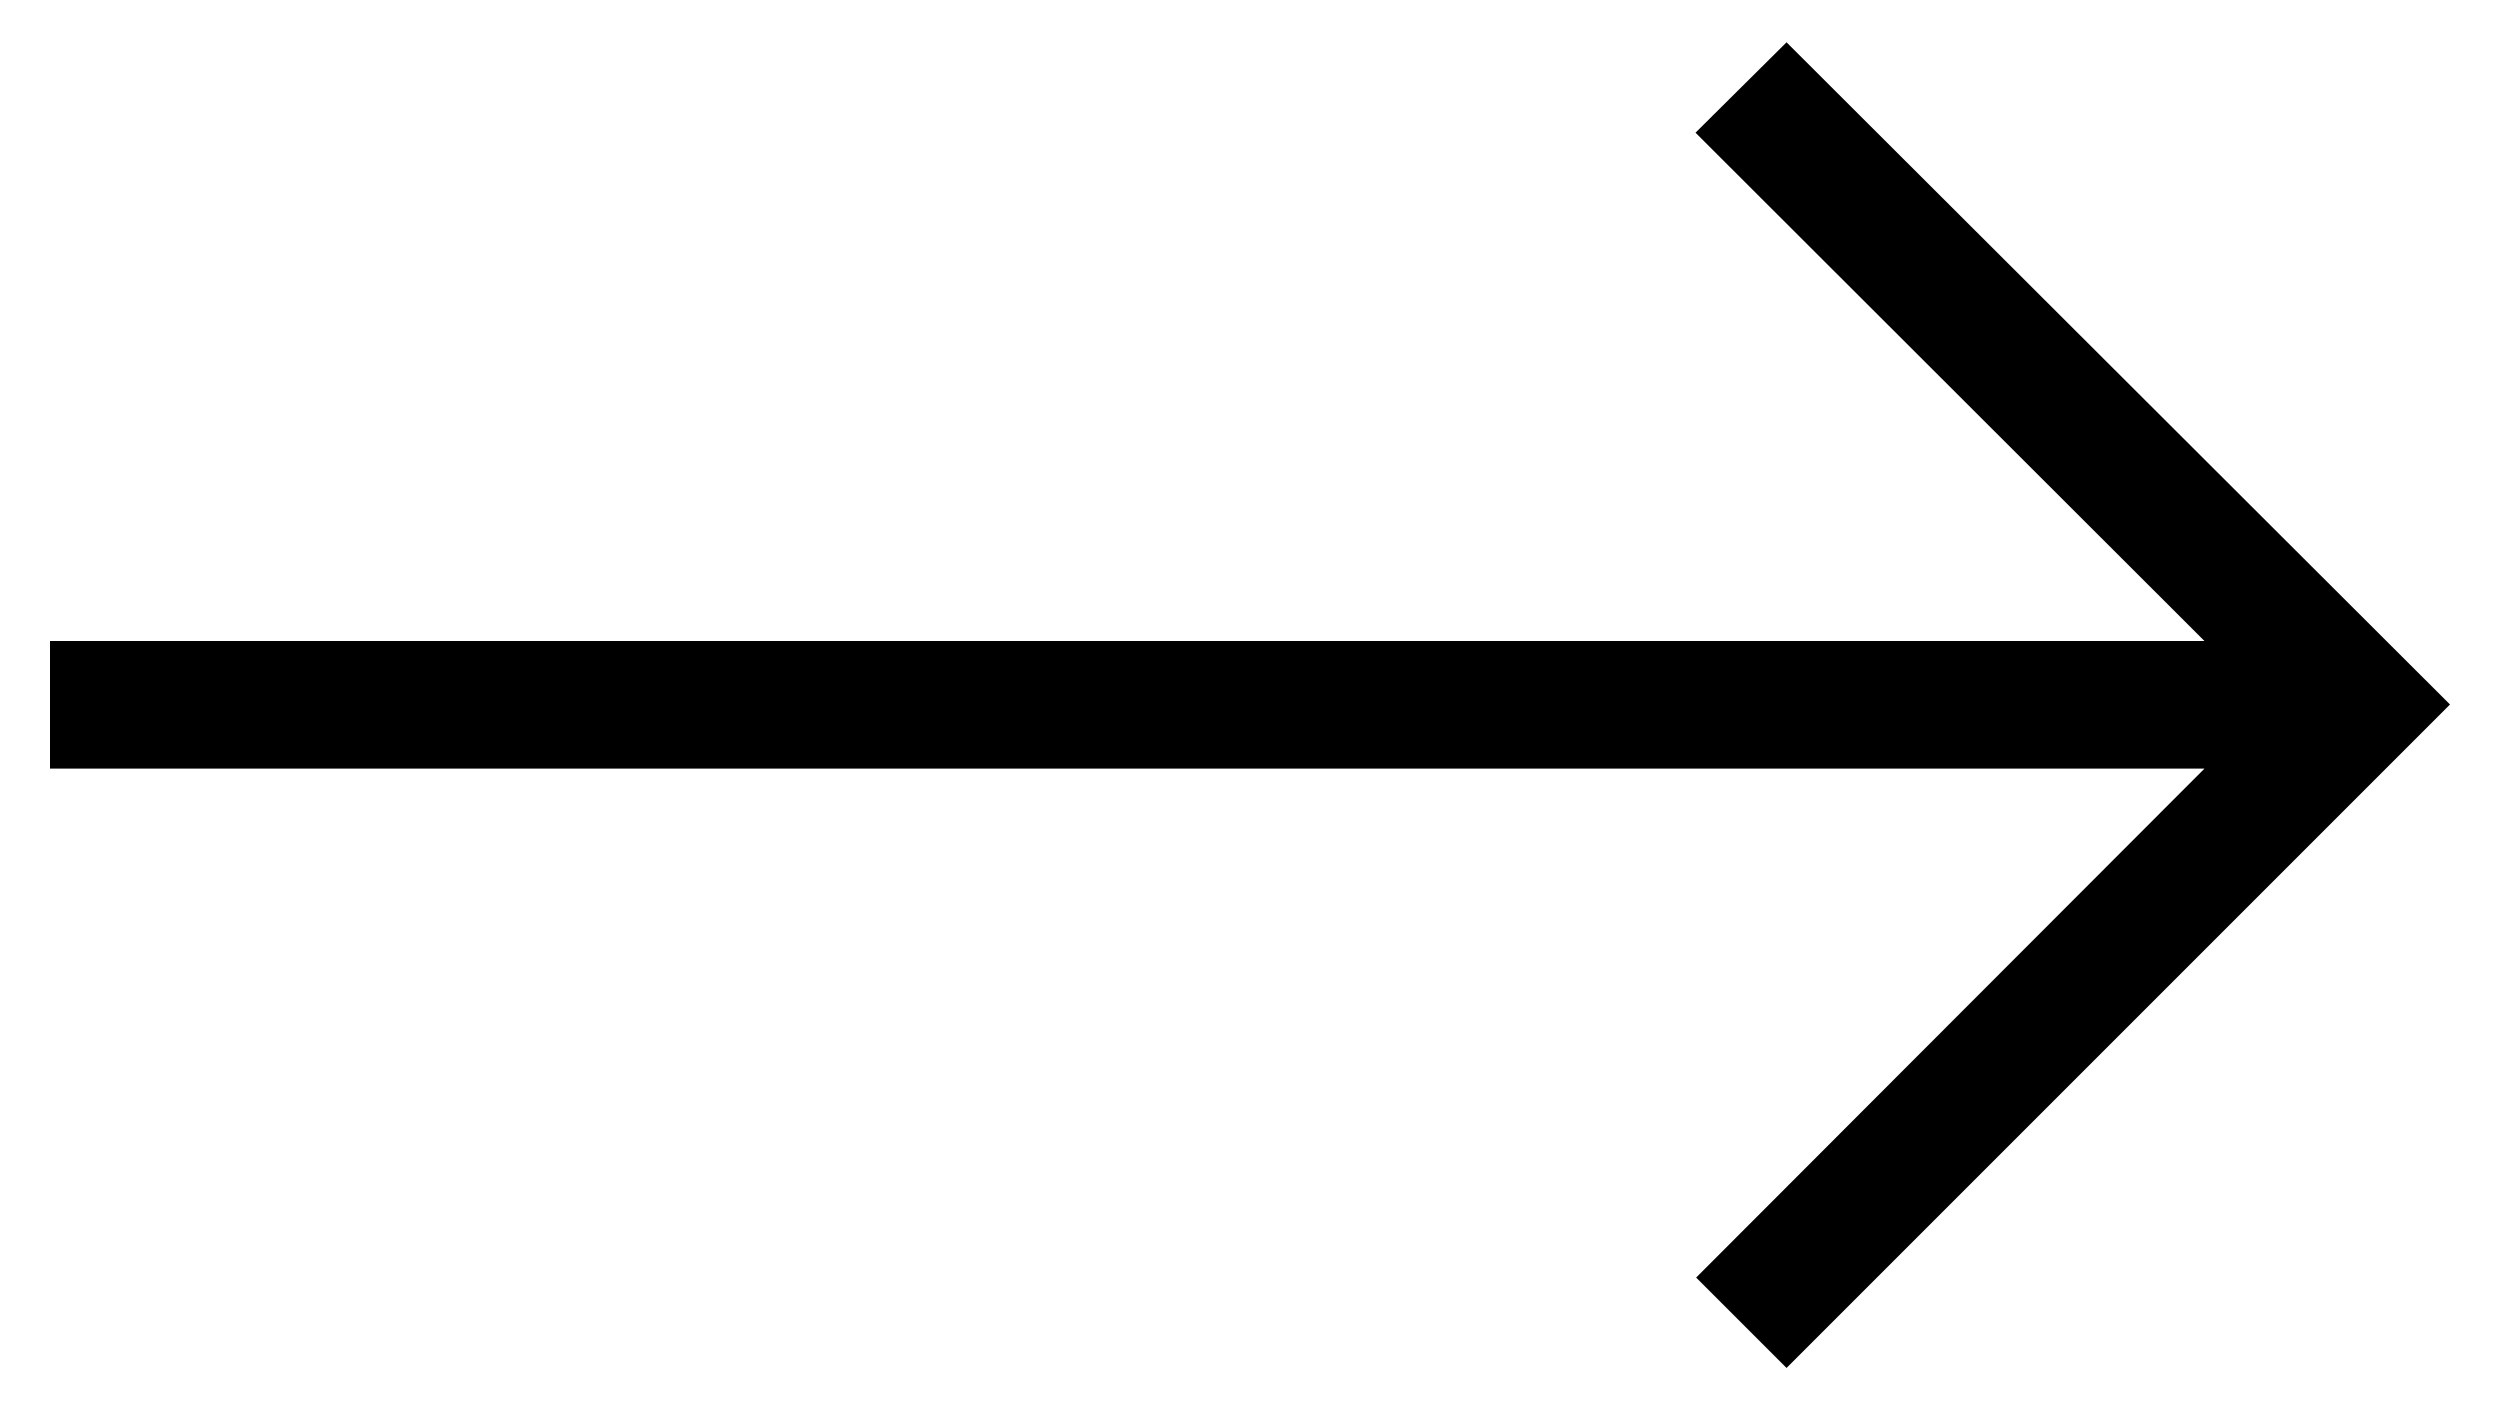
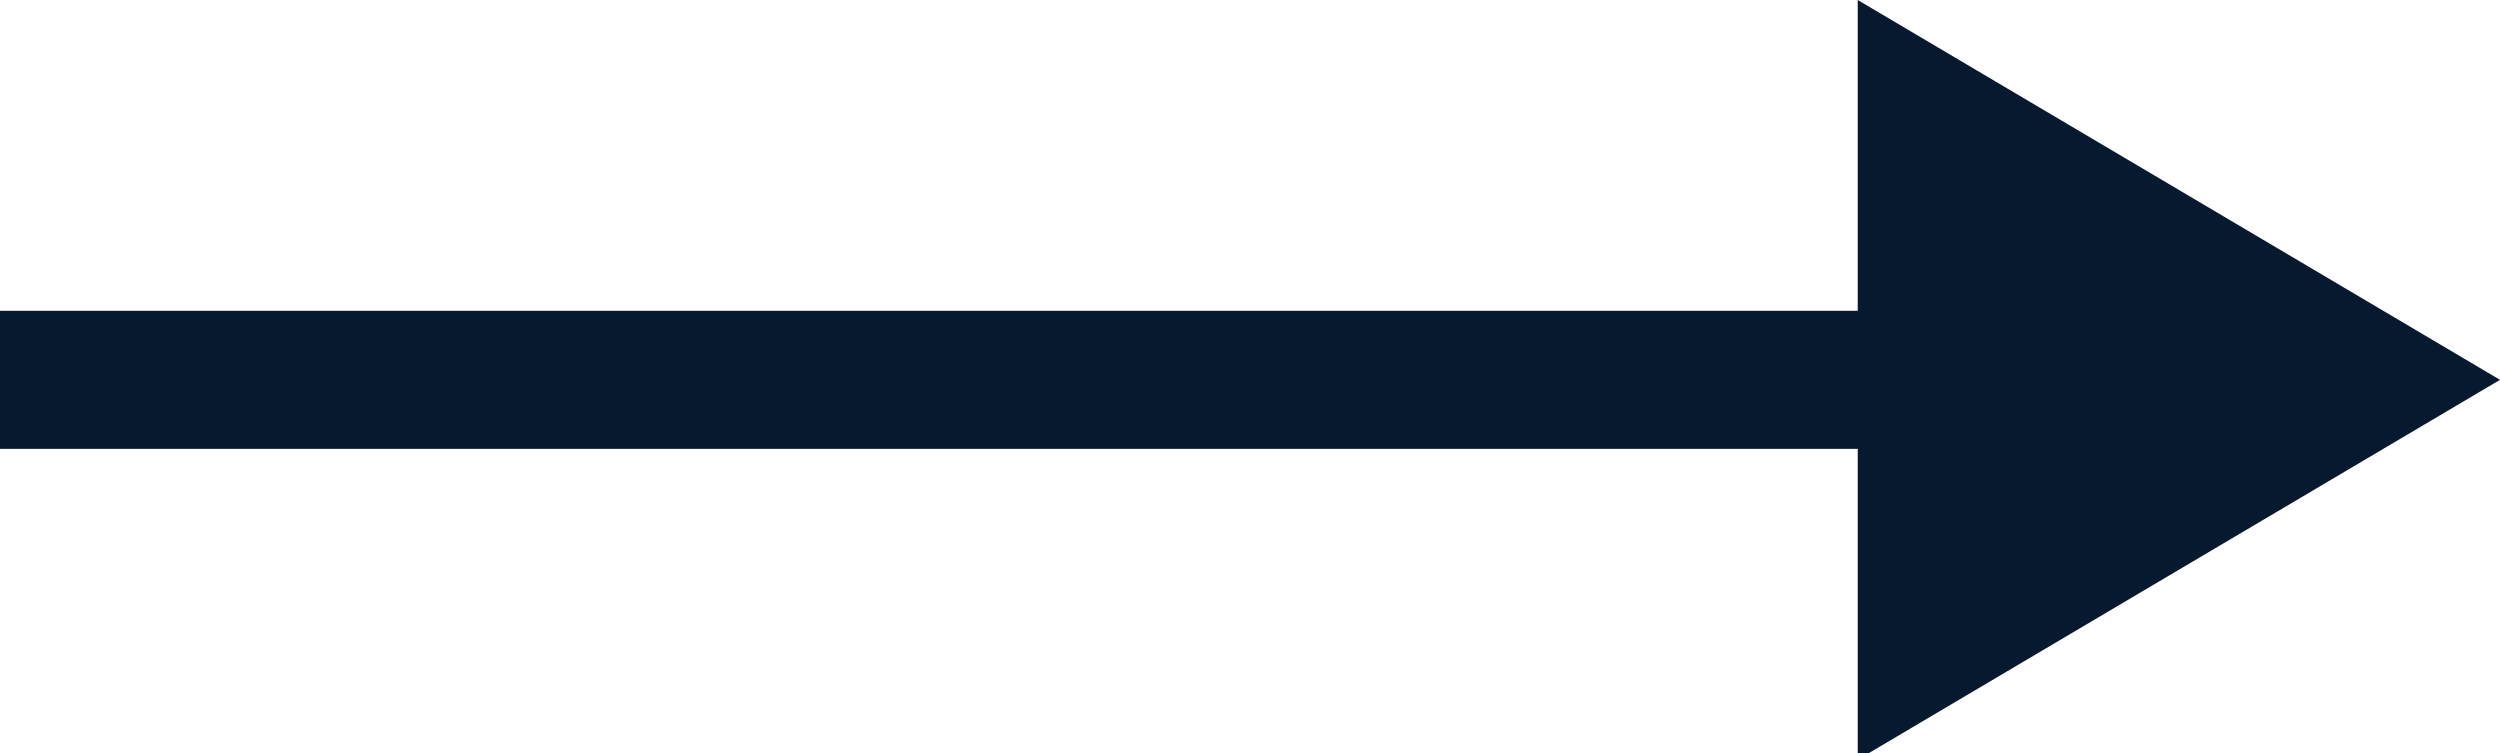
- <svg xmlns="http://www.w3.org/2000/svg" version="1.1" baseProfile="basic" id="Layer_1" x="0px" y="0px" width="39px" height="22px" viewBox="0 0 39 22" xml:space="preserve">
-   <polygon fill="#000000" points="27.87,0.66 26.45,2.07 34.39,10 0.78,10 0.78,11.99 34.39,11.99 26.46,19.93 27.87,21.34   38.22,10.99 " />
+ <svg xmlns="http://www.w3.org/2000/svg" version="1.1" id="Layer_1" x="0px" y="0px" width="36.2px" height="10.9px" viewBox="0 0 36.2 10.9" enable-background="new 0 0 36.2 10.9" xml:space="preserve">
+   <path id="Path_1469" fill="#07192F" d="M26.9,0v4.5H0v2h26.9v4.5l9.3-5.5L26.9,0z" />
</svg>
